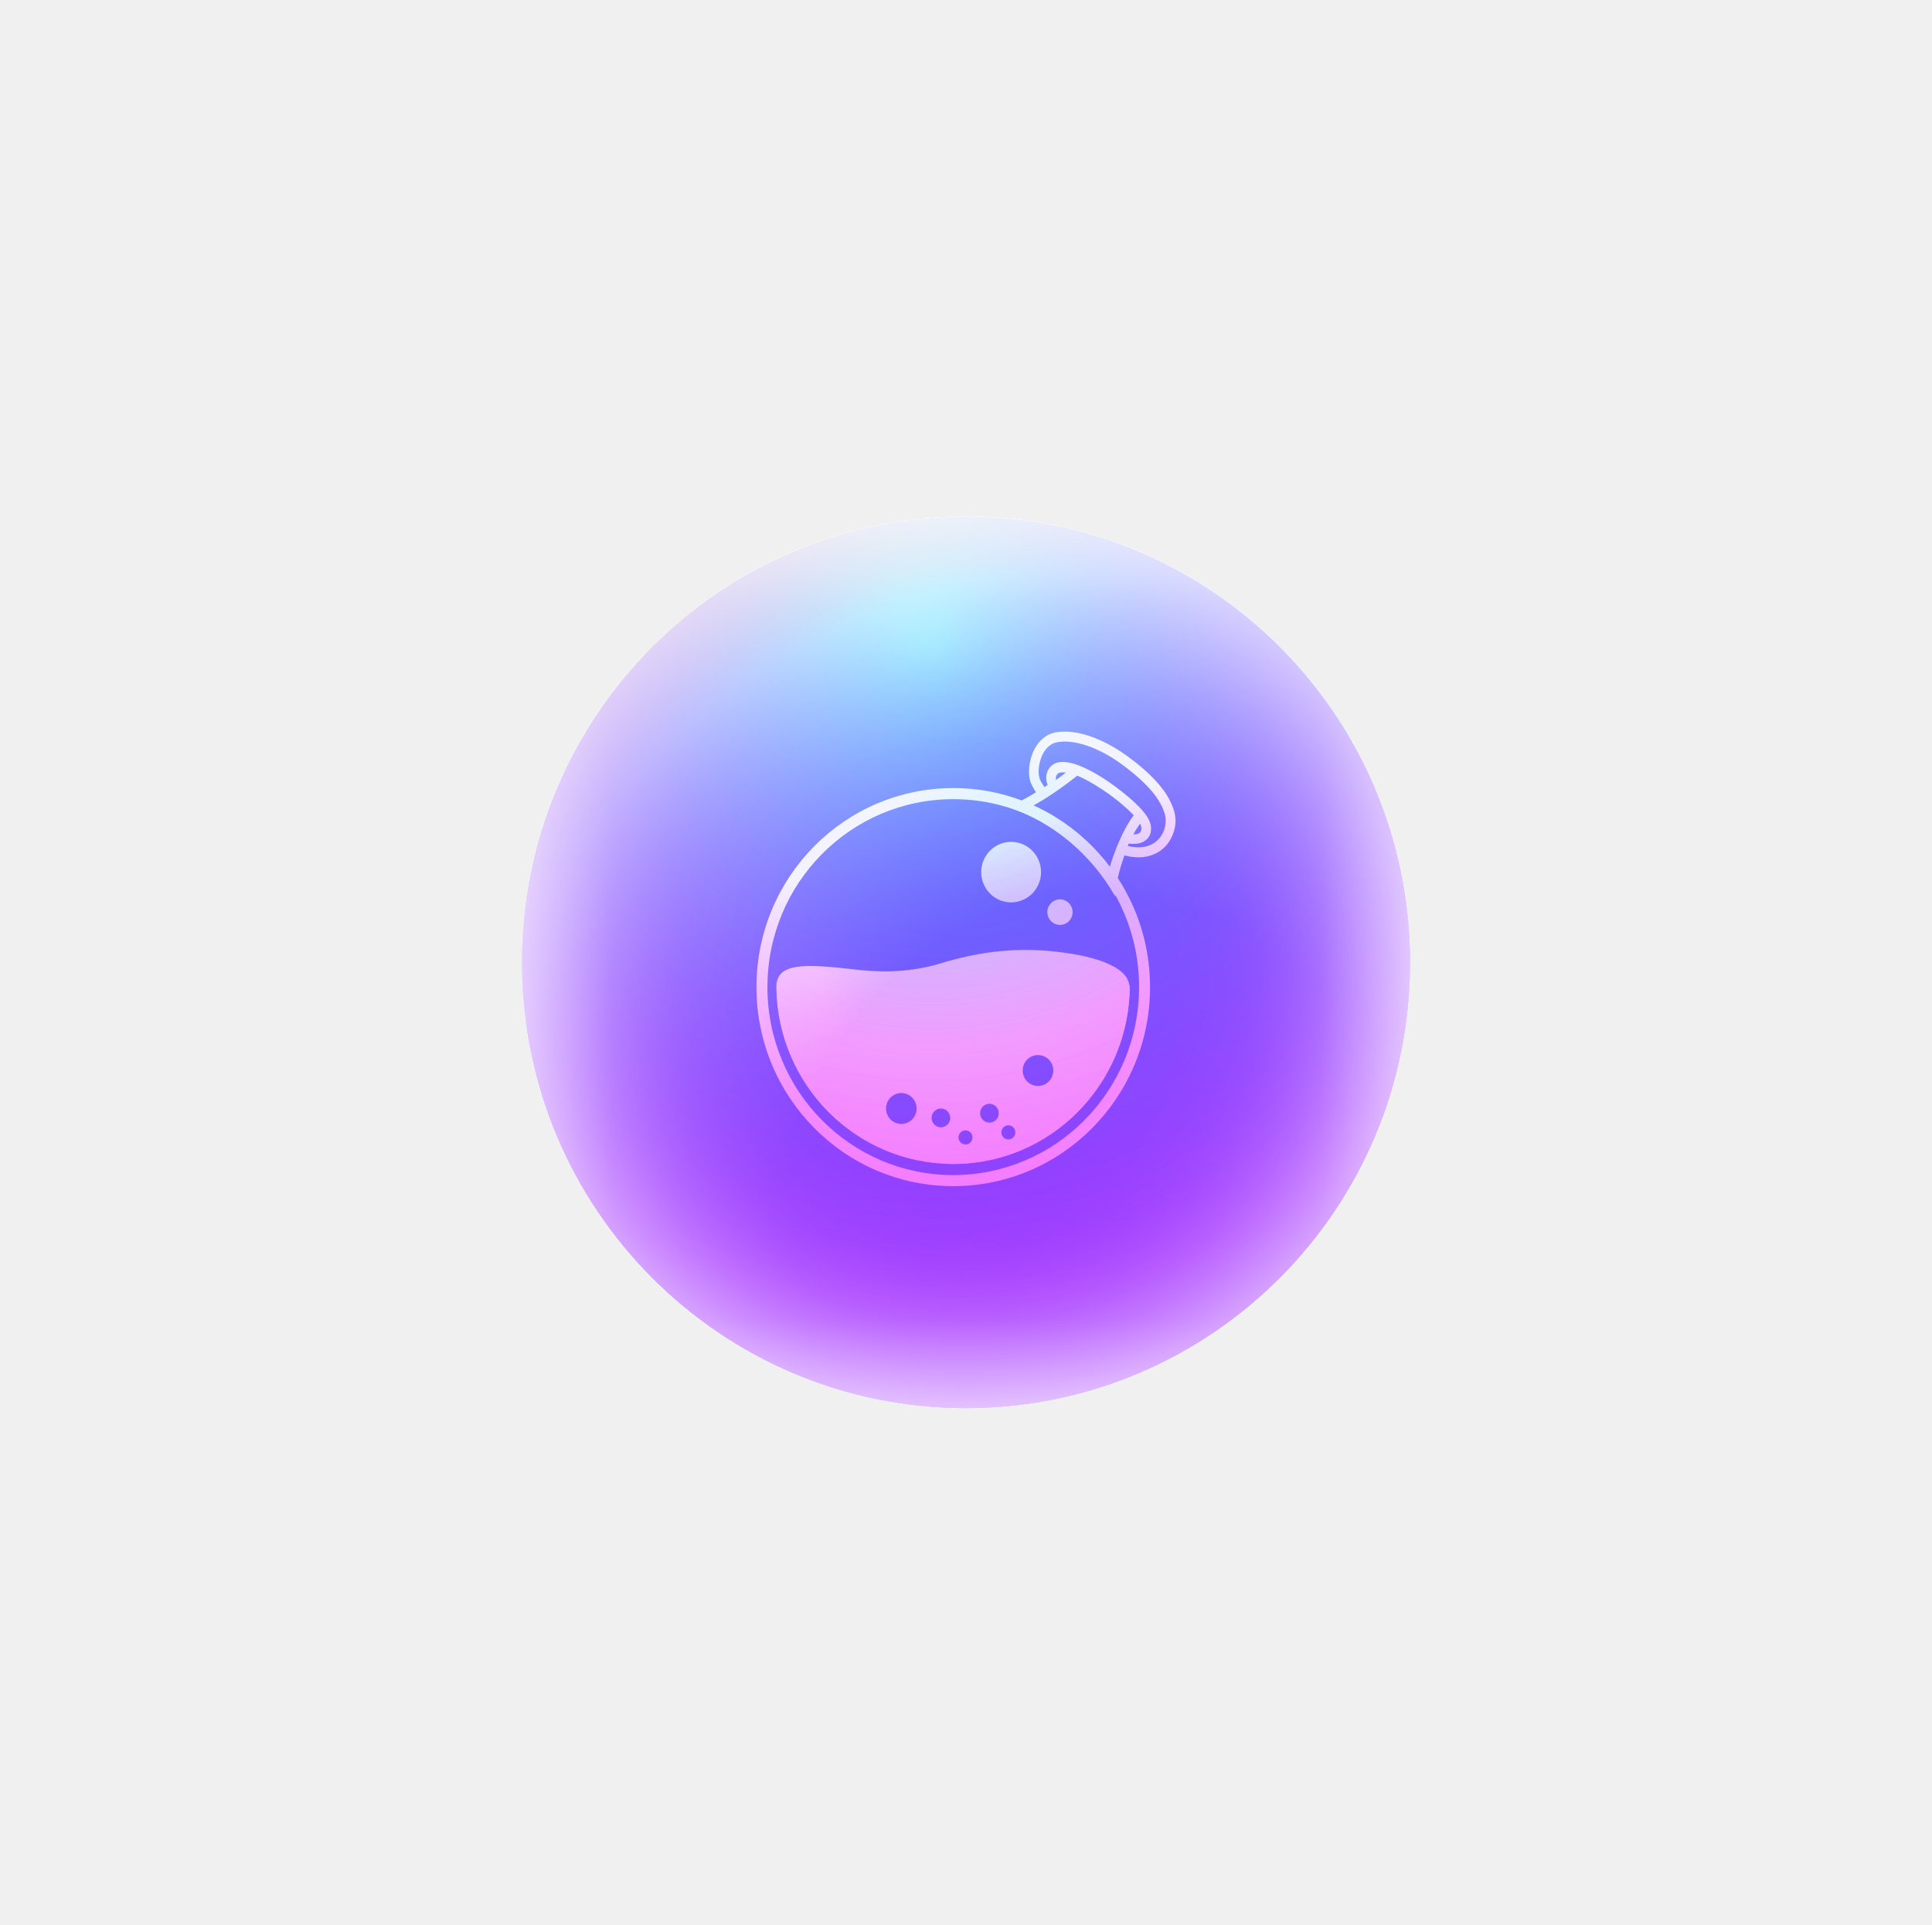
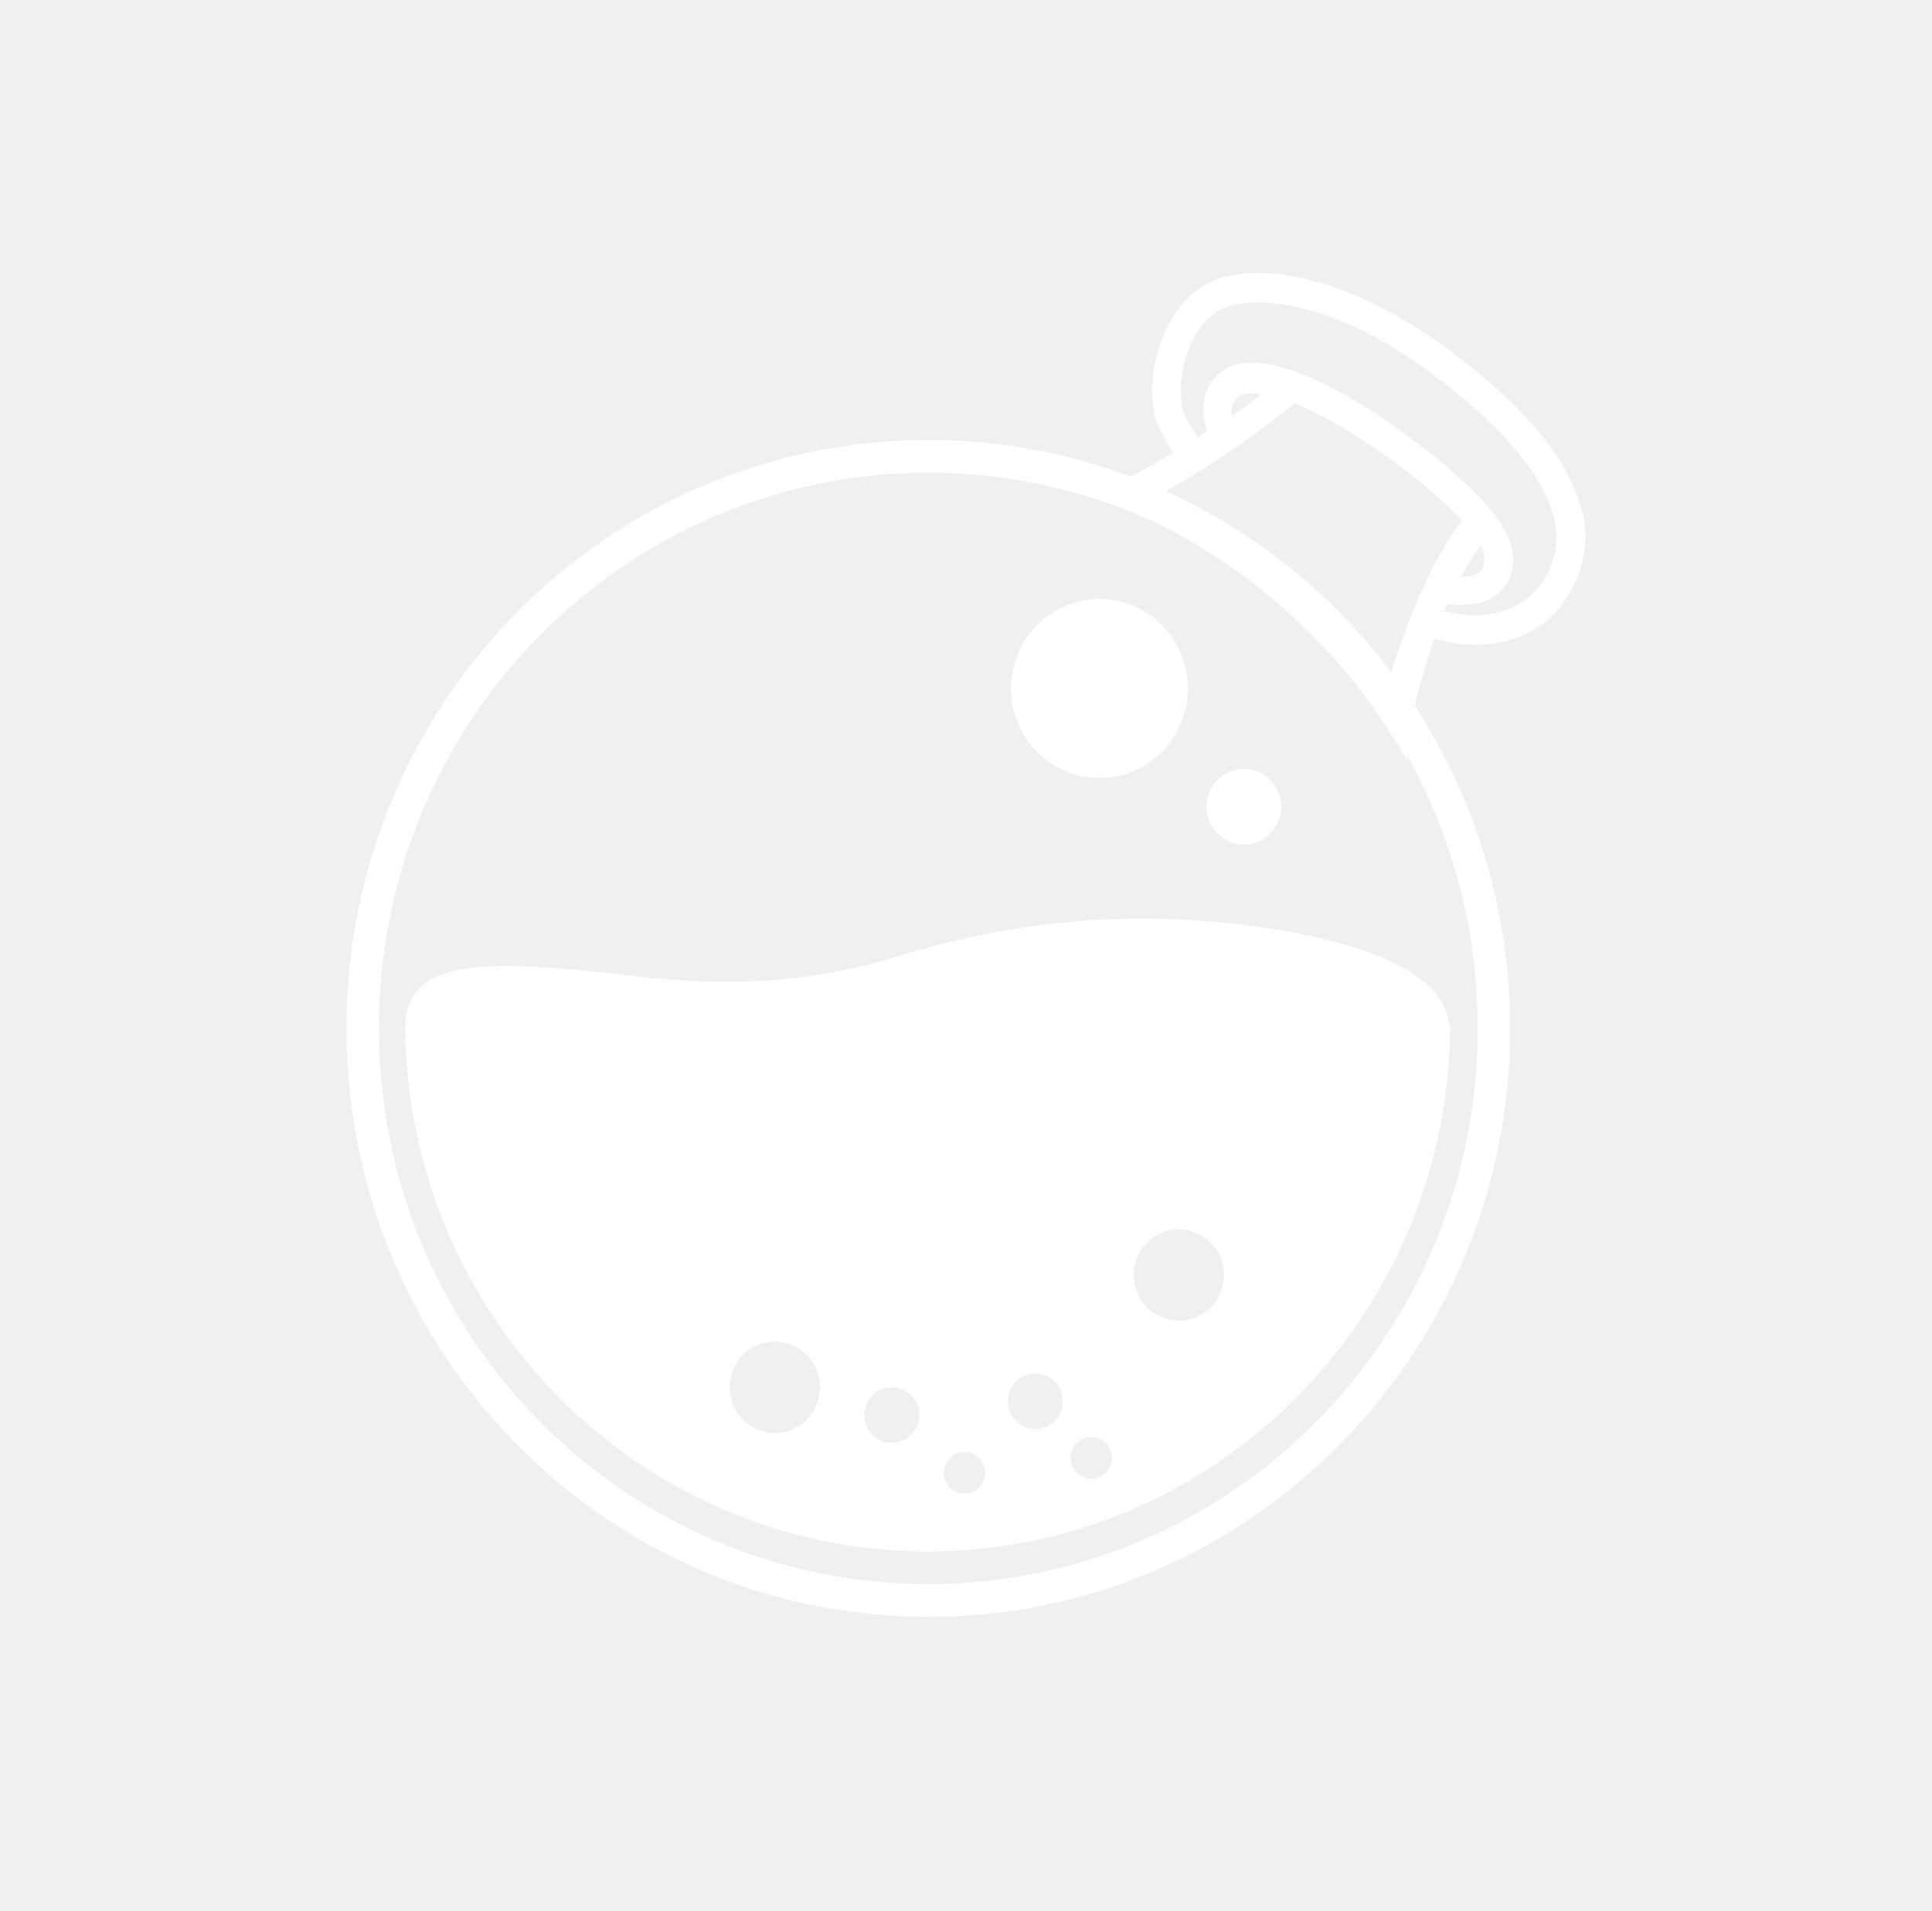
- <svg xmlns="http://www.w3.org/2000/svg" width="272" height="271" viewBox="0 0 272 271" fill="none">
-   <g filter="url(#filter0_i-861572)">
-     <path d="M135.997 198.269C170.536 198.269 198.536 170.167 198.536 135.5C198.536 100.834 170.536 72.731 135.997 72.731C101.458 72.731 73.459 100.834 73.459 135.5C73.459 170.167 101.458 198.269 135.997 198.269Z" fill="url(#paint0_radial-829131)" />
-     <path d="M135.997 198.269C170.536 198.269 198.536 170.167 198.536 135.5C198.536 100.834 170.536 72.731 135.997 72.731C101.458 72.731 73.459 100.834 73.459 135.5C73.459 170.167 101.458 198.269 135.997 198.269Z" fill="url(#paint1_radial-809162)" />
-   </g>
-   <g style="mix-blend-mode:overlay" opacity="0.9">
-     <path fill-rule="evenodd" clip-rule="evenodd" d="M158.776 106.503C162.567 109.296 164.673 111.805 165.328 114.314C165.749 115.734 165.375 117.438 164.439 118.716C163.503 119.994 162.005 120.704 160.274 120.704C159.619 120.704 158.963 120.61 158.308 120.42C157.653 122.266 157.185 124.065 157.045 125.627L156.998 126.195C153.628 120.278 148.246 115.734 141.788 113.556C141.975 113.509 143.379 113.083 145.859 111.568C145.579 111.142 145.345 110.669 145.157 110.29C144.643 109.059 144.83 107.024 145.625 105.509C146.281 104.231 147.31 103.379 148.48 103.142C148.948 103.047 149.416 103 149.931 103C152.505 103 155.734 104.278 158.776 106.503ZM164.014 114.692C164.576 116.917 162.844 120.231 158.586 119.048C158.211 118.905 157.837 118.811 157.509 118.763C157.088 119.758 156.62 120.894 156.292 122.172C153.484 118.385 149.74 115.355 145.435 113.414C145.604 113.312 145.781 113.206 145.965 113.097C146.545 112.752 147.193 112.367 147.868 111.899C147.166 111.047 146.652 110.29 146.418 109.769C145.856 108.444 146.511 104.988 148.758 104.515C151.004 104.041 154.514 105.083 157.977 107.639C161.44 110.195 163.406 112.468 164.014 114.692Z" fill="white" />
-     <path d="M151.659 109.201C152.595 109.58 153.812 110.243 155.31 111.237C157.088 112.42 158.633 113.746 159.615 114.787C157.977 116.965 156.901 119.947 156.246 122.03C156.573 122.503 156.948 122.977 157.275 123.45C157.603 122.266 158.165 120.515 158.913 118.763C159.101 118.811 159.334 118.811 159.569 118.811C160.13 118.811 160.785 118.716 161.3 118.29C161.674 118.006 162.096 117.485 162.049 116.539C162.049 115.639 161.347 114.503 159.896 113.13C158.867 112.136 157.463 111.047 156.059 110.053C152.034 107.355 149.226 106.598 147.962 107.876C147.12 108.728 147.213 109.769 147.494 110.527C145.997 111.521 144.733 112.231 143.891 112.704C144.452 112.894 144.967 113.13 145.529 113.367C147.026 112.562 149.179 111.189 151.659 109.201ZM160.505 115.971C160.645 116.207 160.692 116.444 160.692 116.586C160.692 117.012 160.551 117.154 160.458 117.249C160.271 117.391 159.896 117.485 159.569 117.485C159.849 116.917 160.177 116.444 160.505 115.971ZM148.945 108.917C149.085 108.775 149.46 108.681 150.068 108.775C149.6 109.154 149.132 109.485 148.664 109.817C148.617 109.485 148.664 109.154 148.945 108.917Z" fill="white" />
-     <path d="M134.206 110.952C118.902 110.952 106.5 123.497 106.5 138.976C106.5 154.455 118.902 167 134.206 167C149.509 167 161.911 154.455 161.911 138.976C161.911 123.497 149.462 110.952 134.206 110.952ZM134.206 165.438C119.744 165.438 108.044 153.603 108.044 138.976C108.044 124.349 119.744 112.514 134.206 112.514C148.667 112.514 160.367 124.349 160.367 138.976C160.367 153.603 148.62 165.438 134.206 165.438Z" fill="white" />
-     <path d="M157.087 138.74C157.087 152.278 146.51 163.355 133.219 163.876C133.546 163.876 133.874 163.876 134.202 163.876C147.914 163.876 159.052 152.61 159.052 138.74H157.087Z" fill="white" />
-     <path d="M142.353 127.047C144.679 127.047 146.565 125.14 146.565 122.787C146.565 120.434 144.679 118.526 142.353 118.526C140.027 118.526 138.141 120.434 138.141 122.787C138.141 125.14 140.027 127.047 142.353 127.047Z" fill="white" />
-     <path d="M149.231 130.218C150.213 130.218 151.009 129.413 151.009 128.419C151.009 127.426 150.213 126.621 149.231 126.621C148.248 126.621 147.452 127.426 147.452 128.419C147.452 129.413 148.248 130.218 149.231 130.218Z" fill="white" />
-     <path fill-rule="evenodd" clip-rule="evenodd" d="M109.3 138.907C109.3 138.93 109.299 138.953 109.299 138.976C109.299 139.024 109.3 139.072 109.302 139.12C109.504 152.815 120.563 163.876 134.15 163.876H134.197C134.74 163.876 135.279 163.858 135.813 163.824C148.774 162.98 159.048 152.06 159.048 138.74H158.99C158.725 135.998 153.858 134.416 147.441 133.864C142.668 133.485 137.847 133.959 132.325 135.663C127.551 137.083 123.246 136.846 120.11 136.468C113.302 135.682 109.483 135.573 109.306 138.74H109.299C109.299 138.795 109.3 138.851 109.3 138.907ZM132.466 158.716C133.19 158.716 133.776 158.123 133.776 157.391C133.776 156.659 133.19 156.066 132.466 156.066C131.742 156.066 131.155 156.659 131.155 157.391C131.155 158.123 131.742 158.716 132.466 158.716ZM140.61 156.728C140.61 157.46 140.024 158.054 139.3 158.054C138.576 158.054 137.99 157.46 137.99 156.728C137.99 155.996 138.576 155.403 139.3 155.403C140.024 155.403 140.61 155.996 140.61 156.728ZM135.93 161.131C136.473 161.131 136.913 160.686 136.913 160.137C136.913 159.588 136.473 159.143 135.93 159.143C135.387 159.143 134.947 159.588 134.947 160.137C134.947 160.686 135.387 161.131 135.93 161.131ZM142.945 159.426C142.945 159.975 142.505 160.42 141.962 160.42C141.419 160.42 140.979 159.975 140.979 159.426C140.979 158.877 141.419 158.432 141.962 158.432C142.505 158.432 142.945 158.877 142.945 159.426ZM126.895 158.243C128.084 158.243 129.047 157.268 129.047 156.065C129.047 154.862 128.084 153.888 126.895 153.888C125.706 153.888 124.742 154.862 124.742 156.065C124.742 157.268 125.706 158.243 126.895 158.243ZM148.288 150.716C148.288 151.919 147.324 152.894 146.135 152.894C144.946 152.894 143.983 151.919 143.983 150.716C143.983 149.514 144.946 148.539 146.135 148.539C147.324 148.539 148.288 149.514 148.288 150.716Z" fill="white" />
-   </g>
-   <defs>
-     <filter id="filter0_i-861572" x="73.459" y="72.731" width="125.077" height="125.538" filterUnits="userSpaceOnUse" color-interpolation-filters="sRGB">
-       <feFlood flood-opacity="0" result="BackgroundImageFix" />
-       <feBlend mode="normal" in="SourceGraphic" in2="BackgroundImageFix" result="shape" />
-       <feColorMatrix in="SourceAlpha" type="matrix" values="0 0 0 0 0 0 0 0 0 0 0 0 0 0 0 0 0 0 127 0" result="hardAlpha" />
-       <feOffset />
-       <feGaussianBlur stdDeviation="13.321" />
-       <feComposite in2="hardAlpha" operator="arithmetic" k2="-1" k3="1" />
-       <feColorMatrix type="matrix" values="0 0 0 0 1 0 0 0 0 1 0 0 0 0 1 0 0 0 1 0" />
-       <feBlend mode="hard-light" in2="shape" result="effect1_innerShadow" />
-     </filter>
-     <radialGradient id="paint0_radial-829131" cx="0" cy="0" r="1" gradientUnits="userSpaceOnUse" gradientTransform="translate(155.752 170.864) rotate(-108.646) scale(117.774 117.429)">
-       <stop offset="0.378" stop-color="#4584FF" />
-       <stop offset="0.767" stop-color="#ACFAFF" />
-       <stop offset="1" stop-color="#FFE9BF" />
-     </radialGradient>
-     <radialGradient id="paint1_radial-809162" cx="0" cy="0" r="1" gradientUnits="userSpaceOnUse" gradientTransform="translate(130.869 90.9991) rotate(86.4582) scale(102.462 102.088)">
-       <stop stop-color="#A431FF" stop-opacity="0" />
-       <stop offset="0.904" stop-color="#A431FF" />
-     </radialGradient>
-   </defs>
+ <svg xmlns="http://www.w3.org/2000/svg" width="92" height="91" viewBox="0 0 92 91" fill="none">
+   <path fill-rule="evenodd" clip-rule="evenodd" d="M68.776 16.503C72.567 19.296 74.673 21.805 75.328 24.314C75.749 25.734 75.375 27.438 74.439 28.716C73.503 29.994 72.005 30.704 70.274 30.704C69.619 30.704 68.963 30.61 68.308 30.42C67.653 32.266 67.185 34.065 67.045 35.627L66.998 36.195C63.628 30.278 58.246 25.734 51.788 23.556C51.975 23.509 53.379 23.083 55.859 21.568C55.579 21.142 55.345 20.669 55.157 20.29C54.643 19.059 54.83 17.024 55.625 15.509C56.281 14.231 57.31 13.379 58.48 13.142C58.948 13.047 59.416 13 59.931 13C62.505 13 65.734 14.278 68.776 16.503ZM74.014 24.692C74.576 26.917 72.844 30.231 68.586 29.047C68.211 28.905 67.837 28.811 67.509 28.763C67.088 29.758 66.62 30.894 66.293 32.172C63.484 28.385 59.74 25.355 55.435 23.414C55.604 23.312 55.781 23.206 55.965 23.097C56.545 22.752 57.193 22.367 57.868 21.899C57.166 21.047 56.652 20.29 56.418 19.769C55.856 18.444 56.511 14.988 58.758 14.515C61.004 14.041 64.514 15.083 67.977 17.639C71.44 20.195 73.406 22.468 74.014 24.692Z" fill="white" />
+   <path d="M61.659 19.201C62.595 19.58 63.812 20.243 65.31 21.237C67.088 22.42 68.632 23.746 69.615 24.787C67.977 26.965 66.901 29.947 66.246 32.03C66.573 32.503 66.948 32.977 67.275 33.45C67.603 32.267 68.165 30.515 68.913 28.763C69.1 28.811 69.335 28.811 69.569 28.811C70.13 28.811 70.785 28.716 71.3 28.29C71.674 28.006 72.096 27.485 72.049 26.539C72.049 25.639 71.347 24.503 69.896 23.13C68.867 22.136 67.463 21.047 66.058 20.053C62.034 17.355 59.226 16.598 57.962 17.876C57.12 18.728 57.213 19.769 57.494 20.527C55.997 21.521 54.733 22.231 53.891 22.704C54.452 22.894 54.967 23.13 55.529 23.367C57.026 22.562 59.179 21.189 61.659 19.201ZM70.505 25.971C70.645 26.207 70.692 26.444 70.692 26.586C70.692 27.012 70.551 27.154 70.458 27.249C70.271 27.391 69.896 27.485 69.569 27.485C69.849 26.917 70.177 26.444 70.505 25.971ZM58.945 18.917C59.085 18.775 59.46 18.681 60.068 18.775C59.6 19.154 59.132 19.485 58.664 19.817C58.617 19.485 58.664 19.154 58.945 18.917Z" fill="white" />
+   <path d="M44.206 20.952C28.902 20.952 16.5 33.497 16.5 48.976C16.5 64.456 28.902 77 44.206 77C59.509 77 71.911 64.456 71.911 48.976C71.911 33.497 59.462 20.952 44.206 20.952ZM44.206 75.438C29.744 75.438 18.044 63.603 18.044 48.976C18.044 34.349 29.744 22.514 44.206 22.514C58.667 22.514 70.367 34.349 70.367 48.976C70.367 63.603 58.62 75.438 44.206 75.438Z" fill="white" />
+   <path d="M67.087 48.74C67.087 62.278 56.51 73.355 43.219 73.876C43.546 73.876 43.874 73.876 44.202 73.876C57.914 73.876 69.052 62.61 69.052 48.74H67.087Z" fill="white" />
+   <path d="M52.353 37.047C54.679 37.047 56.565 35.14 56.565 32.787C56.565 30.434 54.679 28.526 52.353 28.526C50.026 28.526 48.141 30.434 48.141 32.787C48.141 35.14 50.026 37.047 52.353 37.047Z" fill="white" />
+   <path d="M59.231 40.218C60.213 40.218 61.009 39.413 61.009 38.419C61.009 37.426 60.213 36.62 59.231 36.62C58.248 36.62 57.452 37.426 57.452 38.419C57.452 39.413 58.248 40.218 59.231 40.218Z" fill="white" />
+   <path fill-rule="evenodd" clip-rule="evenodd" d="M19.3 48.907C19.299 48.93 19.299 48.953 19.299 48.976C19.299 49.024 19.3 49.072 19.302 49.12C19.504 62.815 30.563 73.876 44.15 73.876H44.197C44.74 73.876 45.279 73.858 45.813 73.823C58.774 72.98 69.048 62.06 69.048 48.74H68.99C68.725 45.998 63.858 44.416 57.441 43.864C52.668 43.485 47.847 43.959 42.325 45.663C37.551 47.083 33.246 46.846 30.11 46.468C23.302 45.682 19.483 45.573 19.306 48.74H19.299C19.299 48.795 19.299 48.851 19.3 48.907ZM42.466 68.716C43.19 68.716 43.776 68.123 43.776 67.391C43.776 66.659 43.19 66.066 42.466 66.066C41.742 66.066 41.155 66.659 41.155 67.391C41.155 68.123 41.742 68.716 42.466 68.716ZM50.61 66.728C50.61 67.46 50.024 68.053 49.3 68.053C48.576 68.053 47.99 67.46 47.99 66.728C47.99 65.996 48.576 65.403 49.3 65.403C50.024 65.403 50.61 65.996 50.61 66.728ZM45.93 71.131C46.473 71.131 46.913 70.686 46.913 70.137C46.913 69.588 46.473 69.142 45.93 69.142C45.387 69.142 44.947 69.588 44.947 70.137C44.947 70.686 45.387 71.131 45.93 71.131ZM52.945 69.426C52.945 69.975 52.505 70.42 51.962 70.42C51.419 70.42 50.98 69.975 50.98 69.426C50.98 68.877 51.419 68.432 51.962 68.432C52.505 68.432 52.945 68.877 52.945 69.426ZM36.895 68.243C38.084 68.243 39.047 67.268 39.047 66.065C39.047 64.862 38.084 63.888 36.895 63.888C35.706 63.888 34.742 64.862 34.742 66.065C34.742 67.268 35.706 68.243 36.895 68.243ZM58.288 60.716C58.288 61.919 57.324 62.894 56.135 62.894C54.946 62.894 53.983 61.919 53.983 60.716C53.983 59.514 54.946 58.539 56.135 58.539C57.324 58.539 58.288 59.514 58.288 60.716Z" fill="white" />
</svg>
